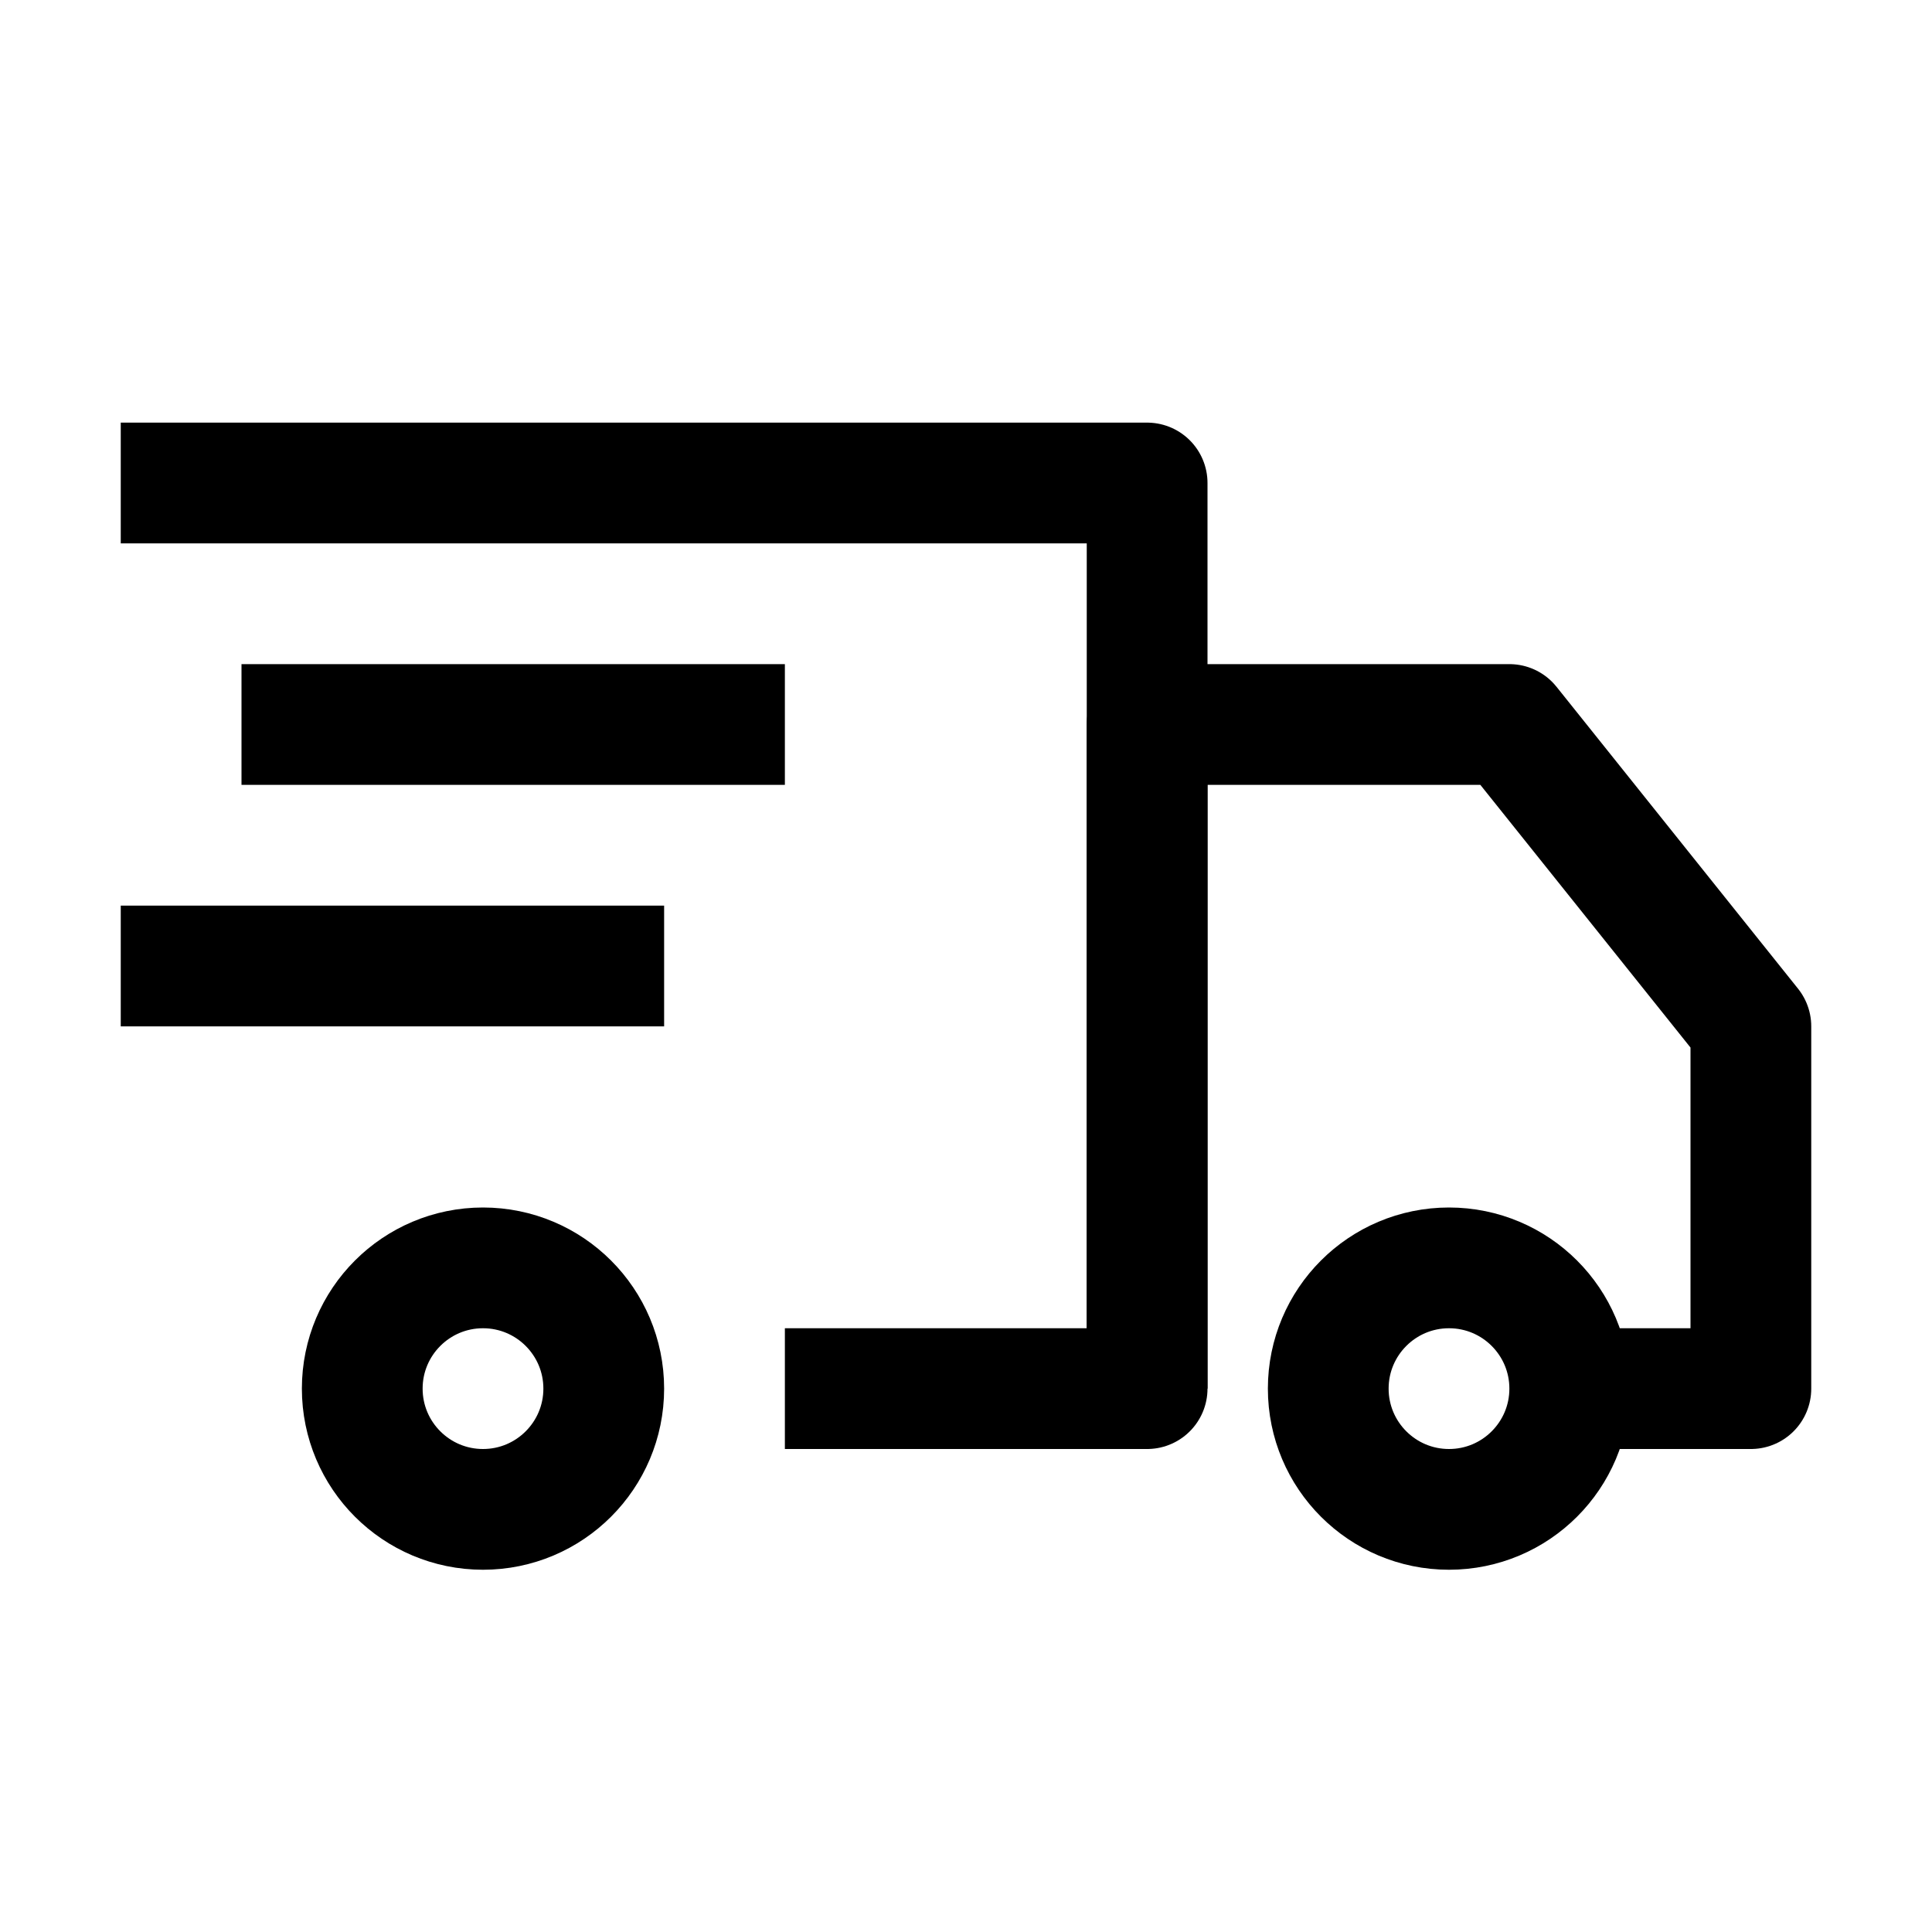
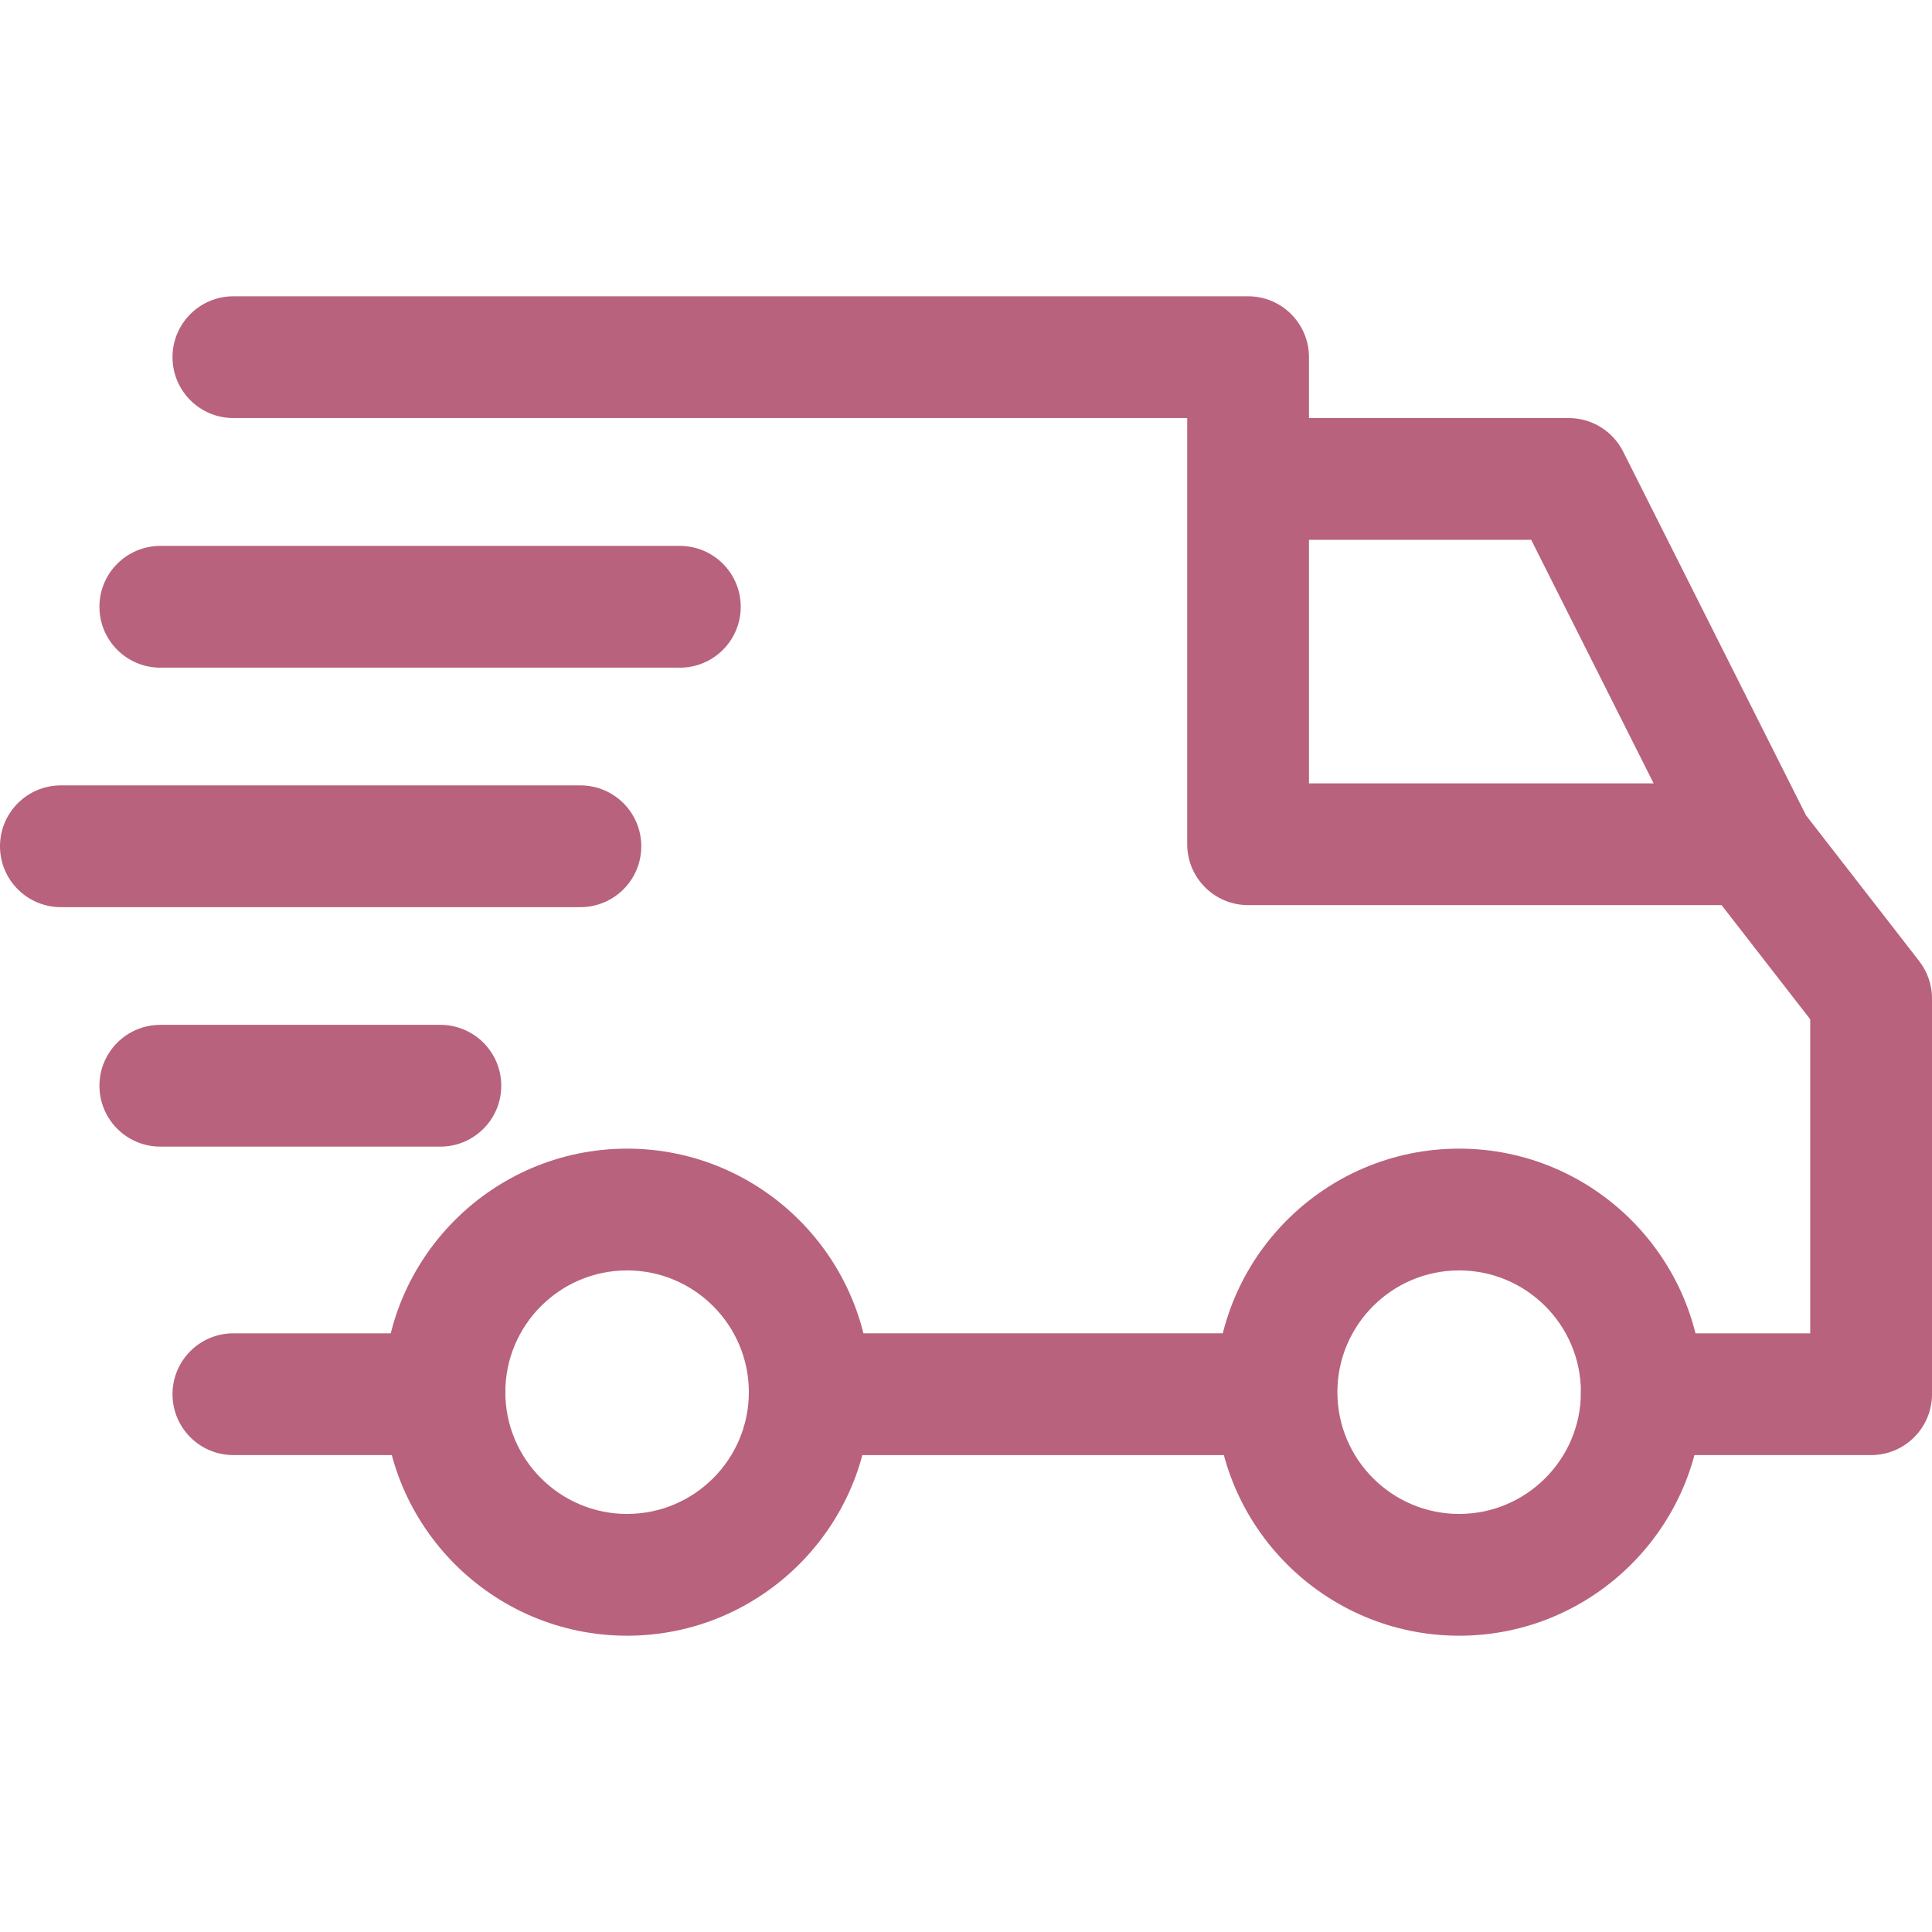
- <svg xmlns="http://www.w3.org/2000/svg" id="Icons" style="enable-background:new 0 0 32 32;" version="1.1" viewBox="0 0 32 32" xml:space="preserve">
-   <style type="text/css">
- 	.st0{fill:none;stroke:#000000;stroke-width:2;stroke-miterlimit:10;}
- 	.st1{fill:none;stroke:#000000;stroke-width:2;stroke-linejoin:round;stroke-miterlimit:10;}
- 	.st2{fill:none;stroke:#000000;stroke-width:2;stroke-linecap:round;stroke-linejoin:round;stroke-miterlimit:10;}
- 	.st3{fill:none;stroke:#000000;stroke-width:2;stroke-linecap:round;stroke-miterlimit:10;}
- 	.st4{fill:none;stroke:#000000;stroke-width:2;stroke-linejoin:round;stroke-miterlimit:10;stroke-dasharray:3;}
- </style>
-   <polyline class="st1" points="2,8 19,8 19,23 13,23 " />
-   <circle class="st1" cx="24" cy="23" r="2" />
-   <circle class="st1" cx="8" cy="23" r="2" />
-   <polyline class="st1" points="19,23 19,12 25,12 29,17 29,23 26,23 " />
-   <line class="st1" x1="4" x2="13" y1="12" y2="12" />
-   <line class="st1" x1="2" x2="11" y1="16" y2="16" />
+ <svg xmlns="http://www.w3.org/2000/svg" fill="#b8627d" version="1.1" id="Capa_1" x="0px" y="0px" viewBox="0 0 512 512" style="enable-background:new 0 0 512 512;" xml:space="preserve">
+   <g>
+     <g>
+       <path d="M386.689,304.403c-35.587,0-64.538,28.951-64.538,64.538s28.951,64.538,64.538,64.538    c35.593,0,64.538-28.951,64.538-64.538S422.276,304.403,386.689,304.403z M386.689,401.21c-17.796,0-32.269-14.473-32.269-32.269    c0-17.796,14.473-32.269,32.269-32.269c17.796,0,32.269,14.473,32.269,32.269C418.958,386.738,404.485,401.21,386.689,401.21z" />
+     </g>
+   </g>
+   <g>
+     <g>
+       <path d="M166.185,304.403c-35.587,0-64.538,28.951-64.538,64.538s28.951,64.538,64.538,64.538s64.538-28.951,64.538-64.538    S201.772,304.403,166.185,304.403z M166.185,401.21c-17.796,0-32.269-14.473-32.269-32.269c0-17.796,14.473-32.269,32.269-32.269    c17.791,0,32.269,14.473,32.269,32.269C198.454,386.738,183.981,401.21,166.185,401.21z" />
+     </g>
+   </g>
+   <g>
+     <g>
+       <path d="M430.15,119.675c-2.743-5.448-8.32-8.885-14.419-8.885h-84.975v32.269h75.025l43.934,87.384l28.838-14.5L430.15,119.675z" />
+     </g>
+   </g>
+   <g>
+     <g>
+       <rect x="216.202" y="353.345" width="122.084" height="32.269" />
+     </g>
+   </g>
+   <g>
+     <g>
+       <path d="M117.781,353.345H61.849c-8.912,0-16.134,7.223-16.134,16.134c0,8.912,7.223,16.134,16.134,16.134h55.933    c8.912,0,16.134-7.223,16.134-16.134C133.916,360.567,126.693,353.345,117.781,353.345z" />
+     </g>
+   </g>
+   <g>
+     <g>
+       <path d="M508.612,254.709l-31.736-40.874c-3.049-3.937-7.755-6.239-12.741-6.239H346.891V94.655    c0-8.912-7.223-16.134-16.134-16.134H61.849c-8.912,0-16.134,7.223-16.134,16.134s7.223,16.134,16.134,16.134h252.773v112.941    c0,8.912,7.223,16.134,16.134,16.134h125.478l23.497,30.268v83.211h-44.639c-8.912,0-16.134,7.223-16.134,16.134    c0,8.912,7.223,16.134,16.134,16.134h60.773c8.912,0,16.134-7.223,16.135-16.134V264.605    C512,261.023,510.806,257.538,508.612,254.709z" />
+     </g>
+   </g>
+   <g>
+     <g>
+       <path d="M116.706,271.597H42.487c-8.912,0-16.134,7.223-16.134,16.134c0,8.912,7.223,16.134,16.134,16.134h74.218    c8.912,0,16.134-7.223,16.134-16.134C132.84,278.82,125.617,271.597,116.706,271.597z" />
+     </g>
+   </g>
+   <g>
+     <g>
+       <path d="M153.815,208.134H16.134C7.223,208.134,0,215.357,0,224.269s7.223,16.134,16.134,16.134h137.681    c8.912,0,16.134-7.223,16.134-16.134S162.727,208.134,153.815,208.134z" />
+     </g>
+   </g>
+   <g>
+     <g>
+       <path d="M180.168,144.672H42.487c-8.912,0-16.134,7.223-16.134,16.134c0,8.912,7.223,16.134,16.134,16.134h137.681    c8.912,0,16.134-7.223,16.134-16.134C196.303,151.895,189.08,144.672,180.168,144.672z" />
+     </g>
+   </g>
+   <g>
+ </g>
+   <g>
+ </g>
+   <g>
+ </g>
+   <g>
+ </g>
+   <g>
+ </g>
+   <g>
+ </g>
+   <g>
+ </g>
+   <g>
+ </g>
+   <g>
+ </g>
+   <g>
+ </g>
+   <g>
+ </g>
+   <g>
+ </g>
+   <g>
+ </g>
+   <g>
+ </g>
+   <g>
+ </g>
</svg>
